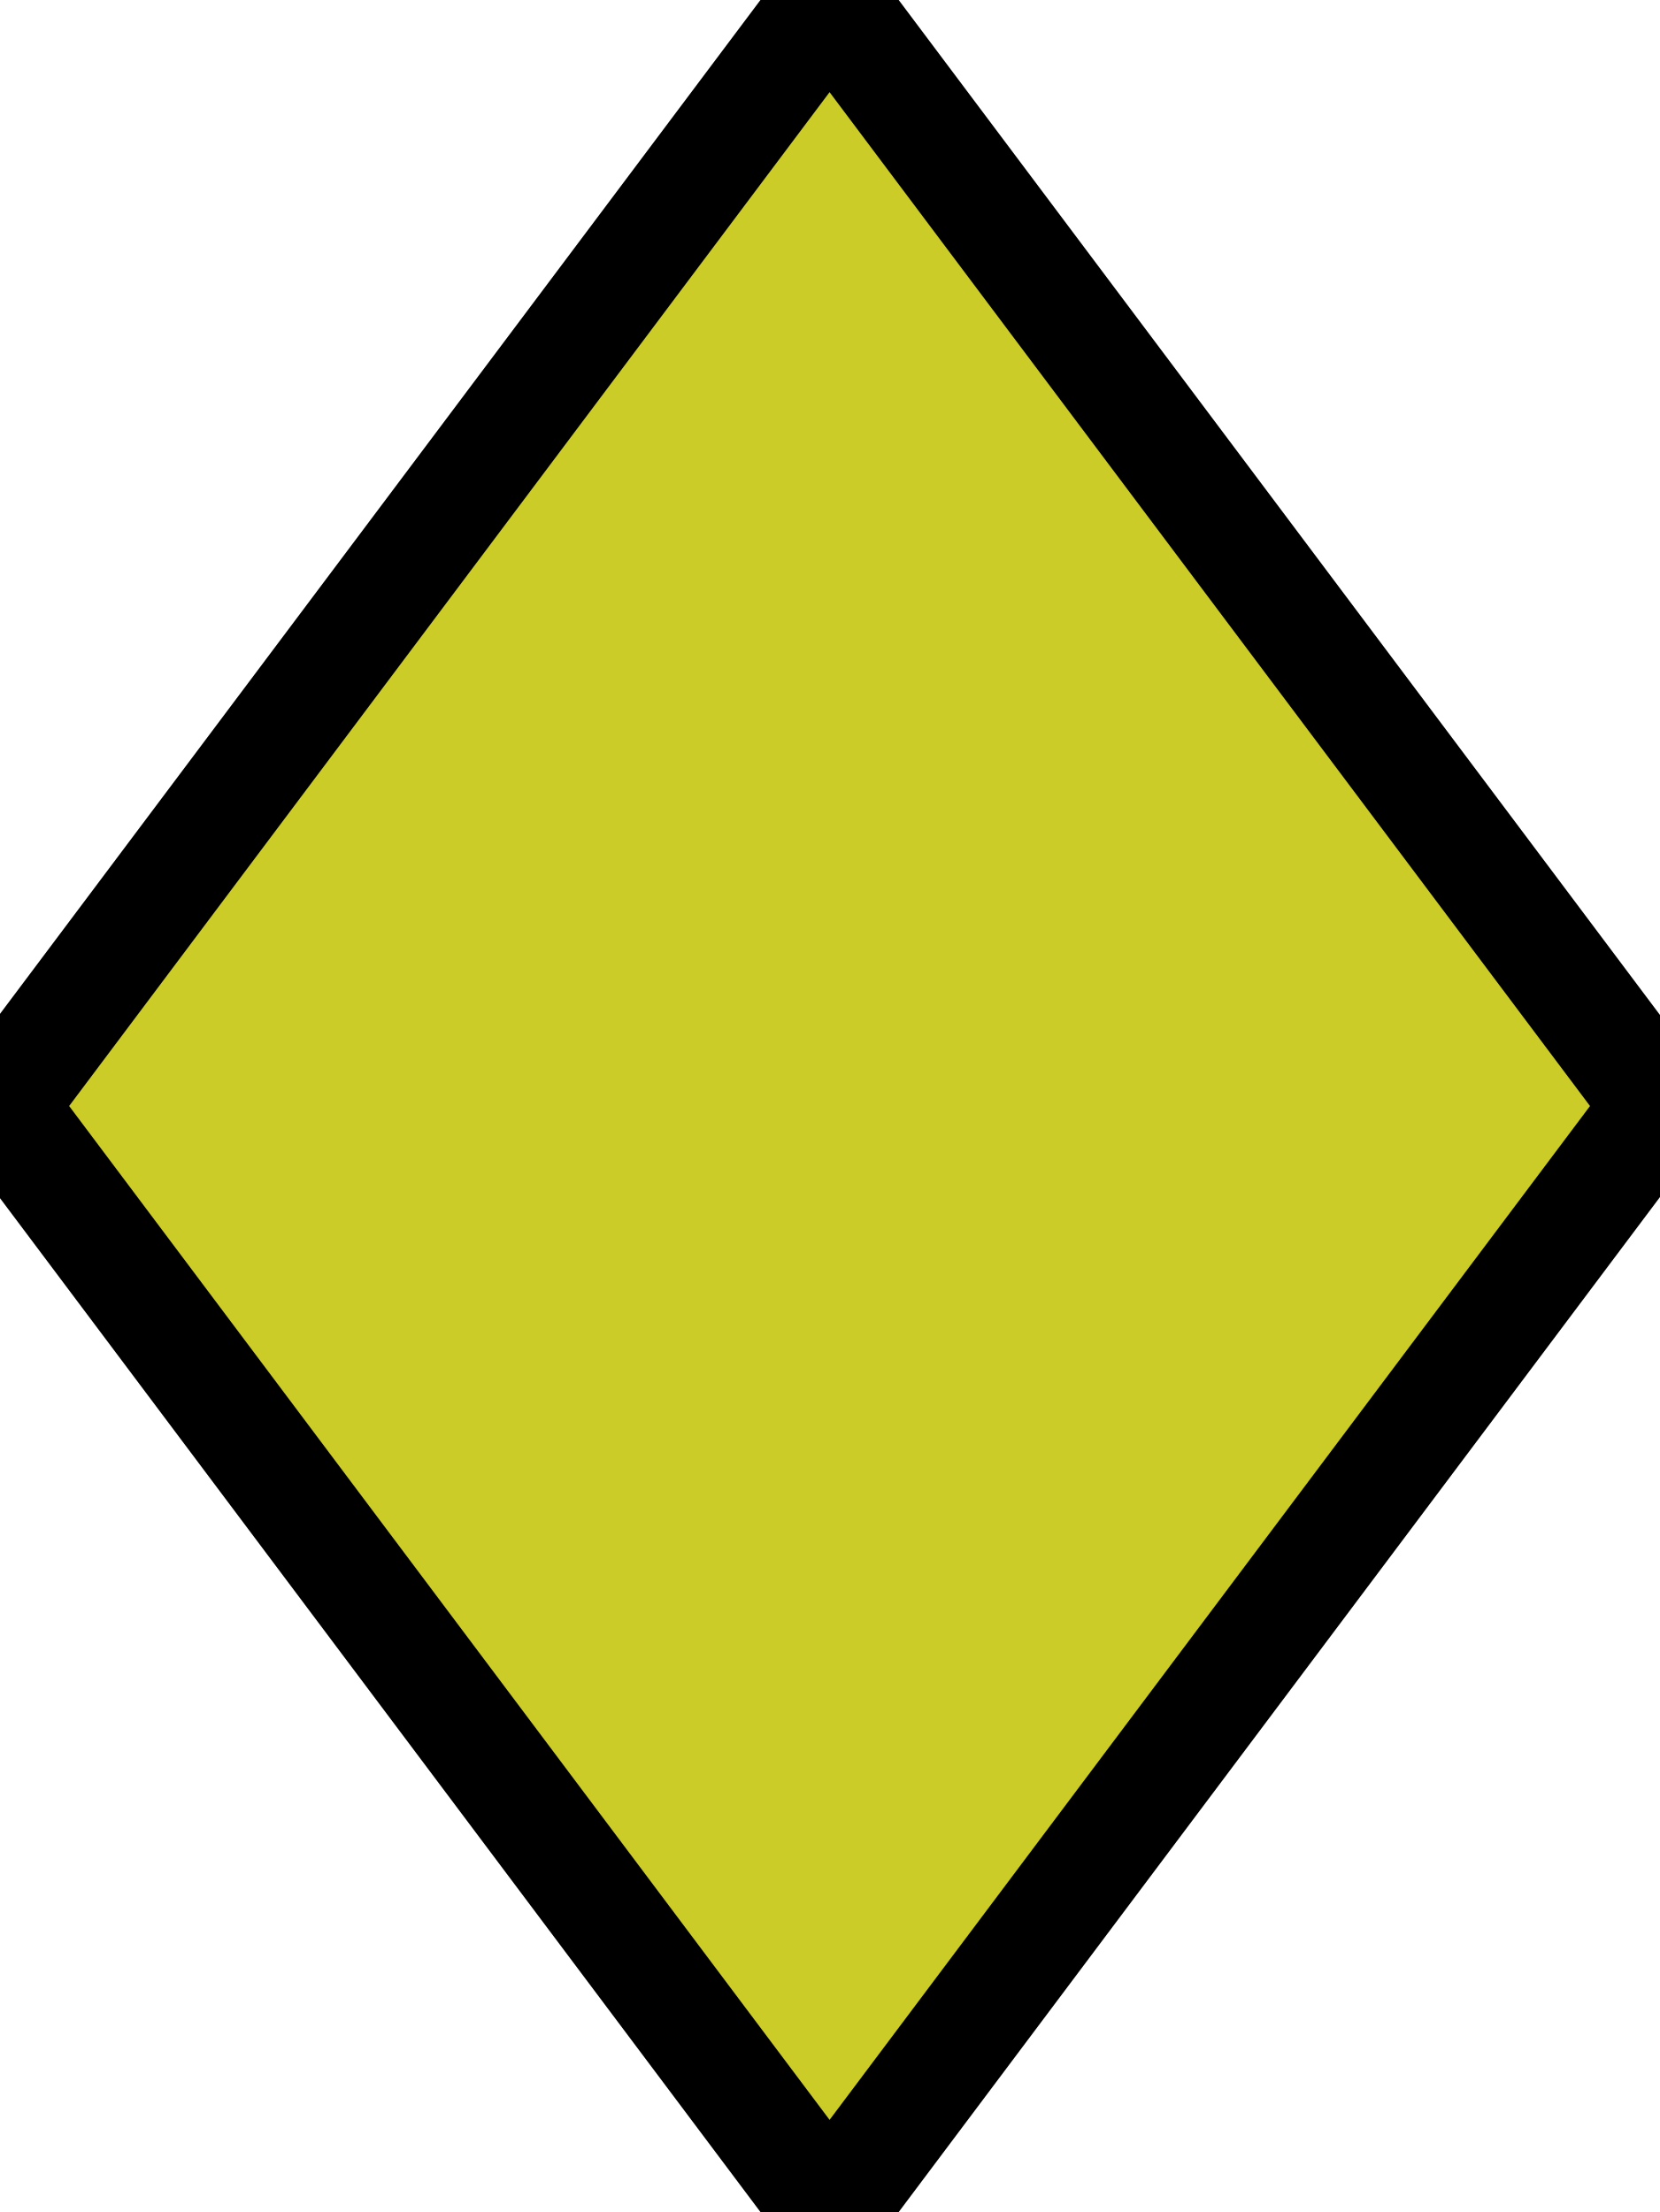
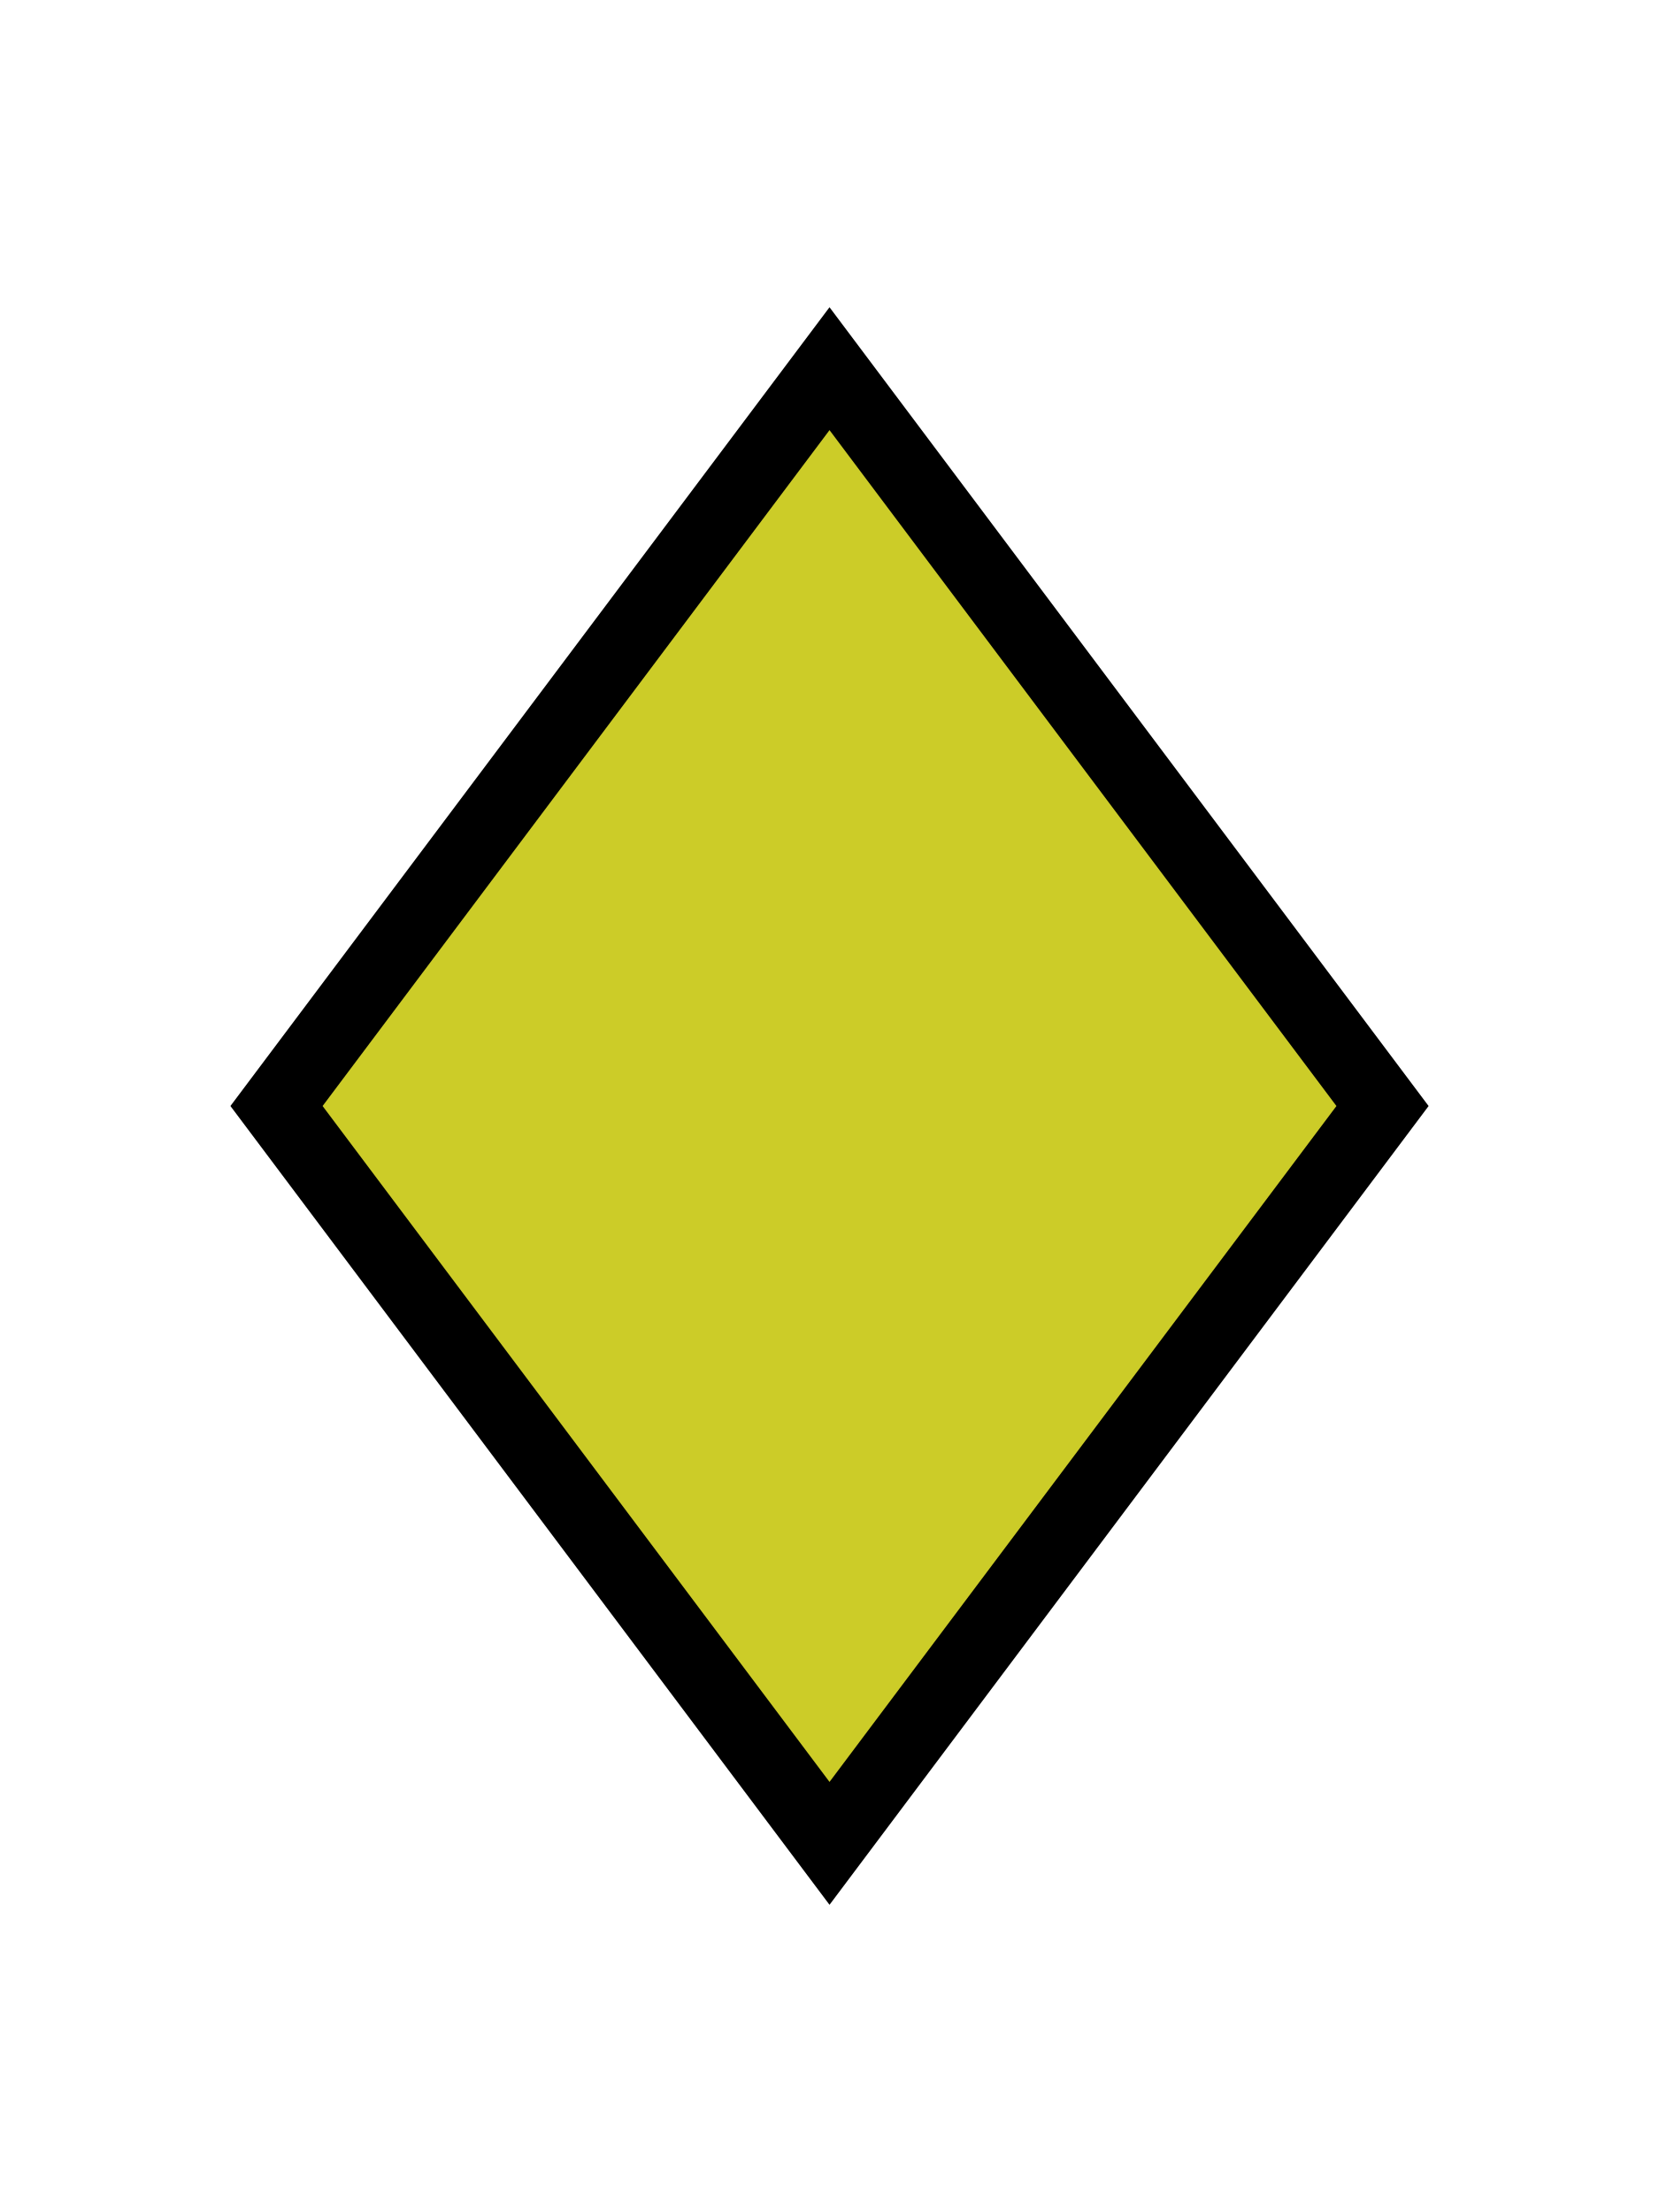
- <svg xmlns="http://www.w3.org/2000/svg" version="1.1" viewBox="-72 -72 5.978 7.97">
+ <svg xmlns="http://www.w3.org/2000/svg" version="1.1" viewBox="-72 -72 8.966 11.955">
  <g id="page1">
-     <g stroke-miterlimit="10" transform="translate(-166.1448,12.6825)scale(0.996264,-0.996264)">
+     <g stroke-miterlimit="10" transform="translate(-164.6504,14.67502)scale(0.996264,-0.996264)">
      <g fill="#000" stroke="#000">
        <g stroke-width="0.4">
-           <g stroke="none" transform="scale(-1.00375,1.00375)translate(-166.1448,12.6825)scale(-1,-1)" />
-           <g transform="translate(94.49786,77.00006)">
-             <g stroke="none" transform="scale(-1.00375,1.00375)translate(-166.1448,12.6825)scale(-1,-1)">
-               <g stroke="#000" stroke-miterlimit="10" transform="translate(-163.156,8.697441)scale(0.996264,-0.996264)">
+           <g stroke="none" transform="scale(-1.00375,1.00375)translate(-164.6504,14.67502)scale(-1,-1)" />
+           <g transform="translate(92.99786,75.00006)">
+             <g stroke="none" transform="scale(-1.00375,1.00375)translate(-164.6504,14.67502)scale(-1,-1)">
+               <g stroke="#000" stroke-miterlimit="10" transform="translate(-160.1672,8.697441)scale(0.996264,-0.996264)">
                <g fill="#000" stroke="#000">
                  <g stroke-width="0.4">
                    <clipPath id="pgfcp1">
                      <path d="M -97.498 -81 L 97.498 -81 L 97.498 81 L -97.498 81 Z" />
                    </clipPath>
                    <g clip-path="url(#pgfcp1)">
                      <path d="M 0.0 0.0" fill="none" />
+                       <path d="M 0.0 0.0" fill="none" />
                    </g>
                    <g fill="#cccc28">
                      <path d="M 0.0 4.0 L 3.0 0.0 L 0.0 -4.0 L -3.0 0.0 Z" />
                      <path d="" fill="none" />
+                     </g>
+                     <g fill-opacity="0">
+                       <g stroke-opacity="0">
+                         <path d="M 0.0 6.0 L 4.5 0.0 L 0.0 -6.0 L -4.5 0.0 Z" />
+                         <path d="" fill="none" />
+                       </g>
                    </g>
                  </g>
                </g>
              </g>
            </g>
          </g>
        </g>
      </g>
    </g>
  </g>
</svg>
